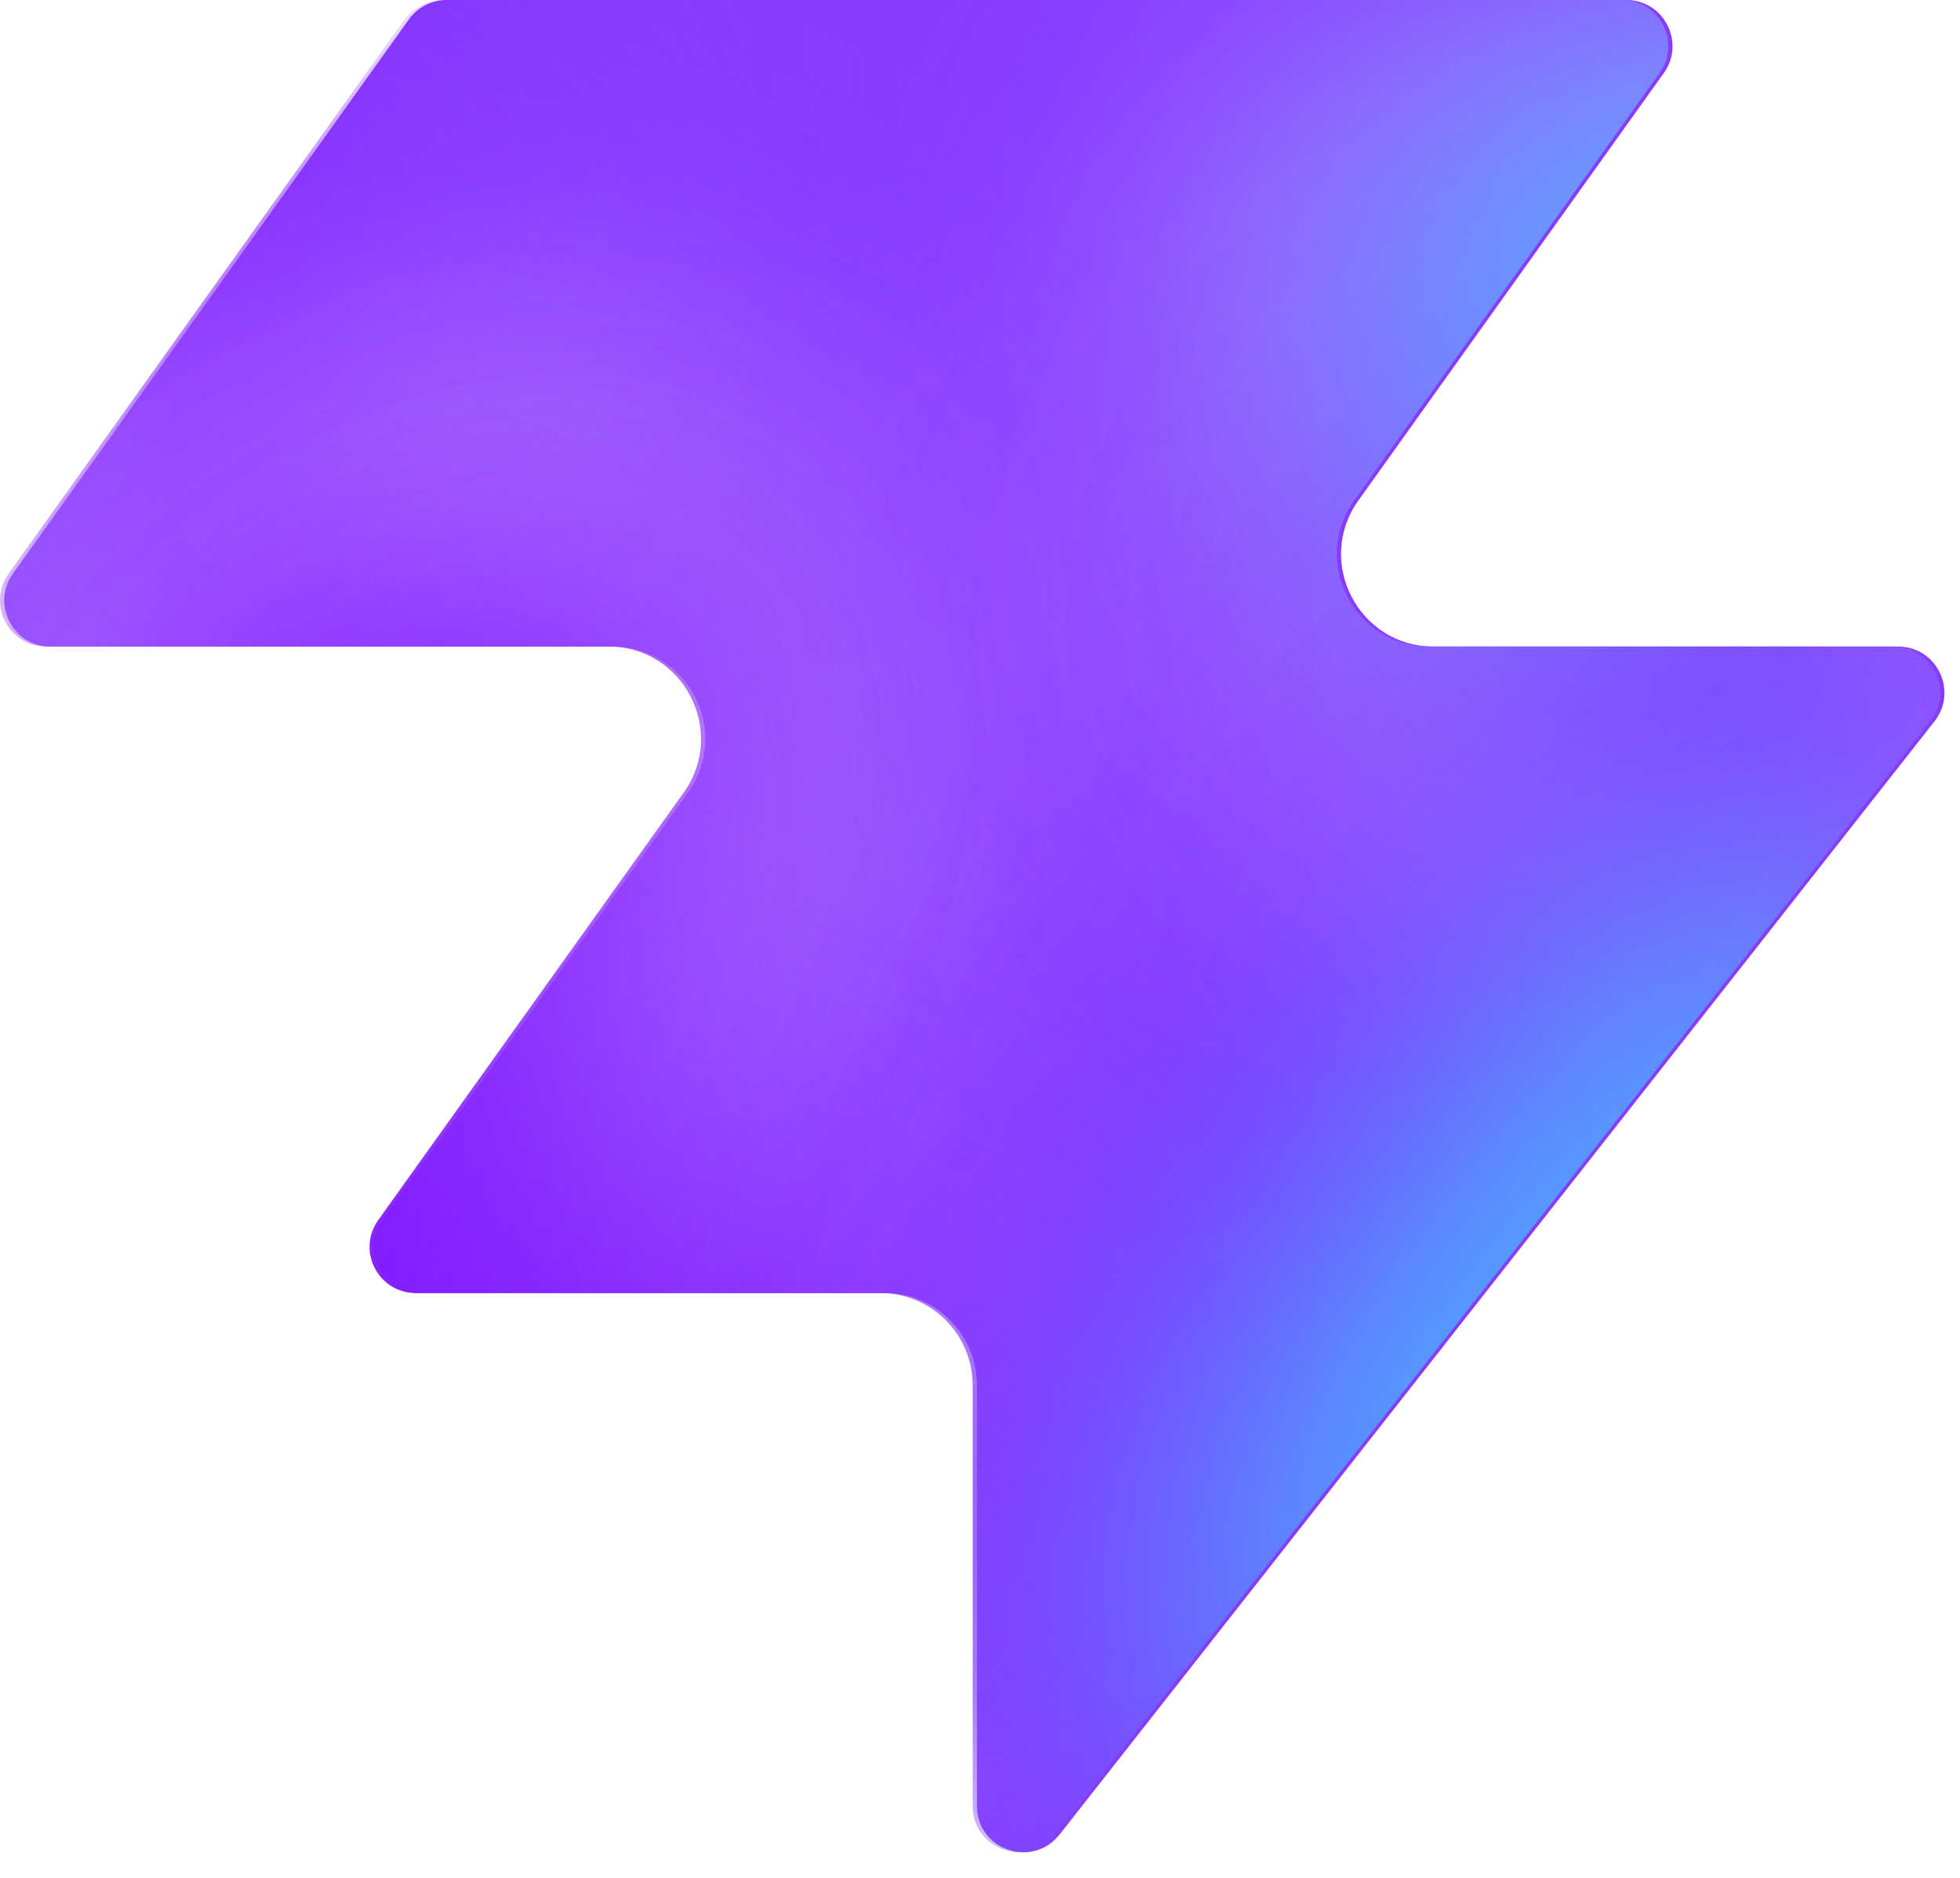
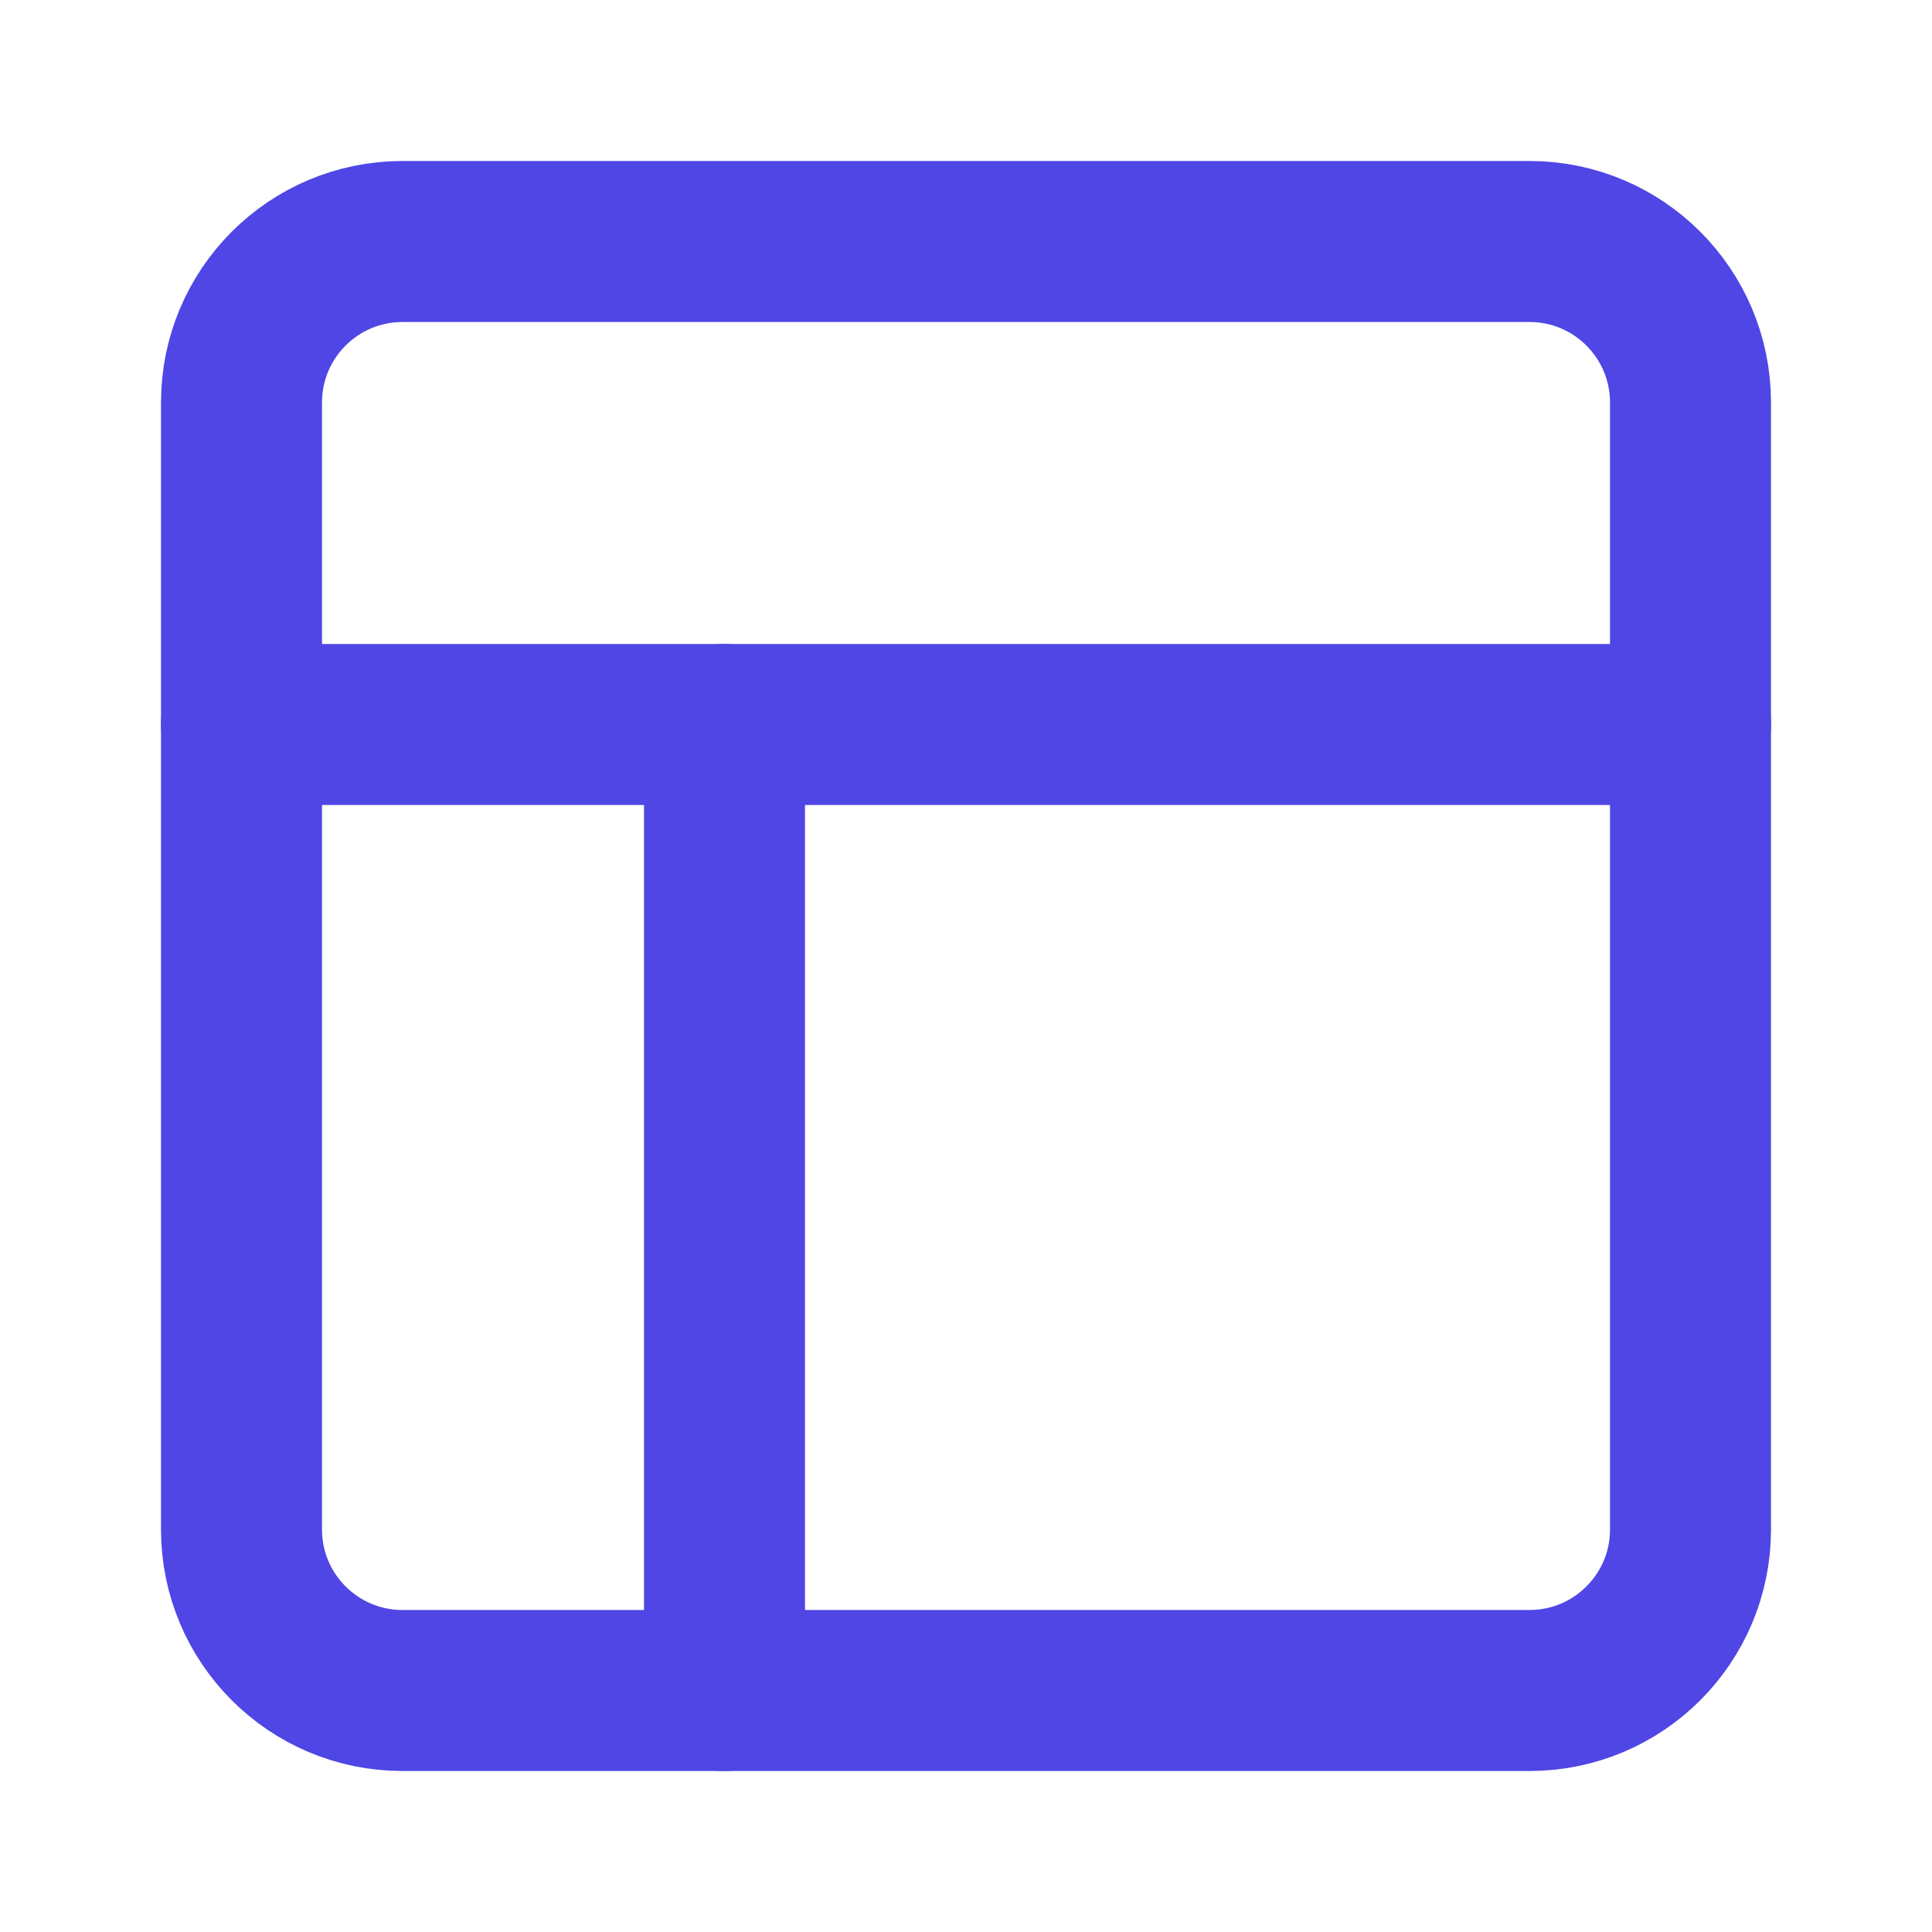
- <svg xmlns="http://www.w3.org/2000/svg" width="48" height="46" fill="none" viewBox="0 0 48 46">
-   <path fill="#863bff" d="M25.946 44.938c-.664.845-2.021.375-2.021-.698V33.937a2.26 2.26 0 0 0-2.262-2.262H10.287c-.92 0-1.456-1.04-.92-1.788l7.48-10.471c1.07-1.497 0-3.578-1.842-3.578H1.237c-.92 0-1.456-1.04-.92-1.788L10.013.474c.214-.297.556-.474.92-.474h28.894c.92 0 1.456 1.04.92 1.788l-7.48 10.471c-1.07 1.498 0 3.579 1.842 3.579h11.377c.943 0 1.473 1.088.89 1.83L25.947 44.94z" style="fill:#863bff;fill:color(display-p3 .525 .23 1);fill-opacity:1" />
-   <mask id="a" width="48" height="46" x="0" y="0" maskUnits="userSpaceOnUse" style="mask-type:alpha">
-     <path fill="#000" d="M25.842 44.938c-.664.844-2.021.375-2.021-.698V33.937a2.26 2.26 0 0 0-2.262-2.262H10.183c-.92 0-1.456-1.04-.92-1.788l7.48-10.471c1.07-1.498 0-3.579-1.842-3.579H1.133c-.92 0-1.456-1.04-.92-1.787L9.91.473c.214-.297.556-.474.92-.474h28.894c.92 0 1.456 1.04.92 1.788l-7.48 10.471c-1.07 1.498 0 3.578 1.842 3.578h11.377c.943 0 1.473 1.088.89 1.832L25.843 44.94z" style="fill:#000;fill-opacity:1" />
-   </mask>
-   <g mask="url(#a)">
-     <g filter="url(#b)">
-       <ellipse cx="5.508" cy="14.704" fill="#ede6ff" rx="5.508" ry="14.704" style="fill:#ede6ff;fill:color(display-p3 .927 .903 1);fill-opacity:1" transform="matrix(.00324 1 1 -.00324 -4.47 31.516)" />
-     </g>
-     <g filter="url(#c)">
-       <ellipse cx="10.399" cy="29.851" fill="#ede6ff" rx="10.399" ry="29.851" style="fill:#ede6ff;fill:color(display-p3 .927 .903 1);fill-opacity:1" transform="matrix(.00324 1 1 -.00324 -39.328 7.883)" />
-     </g>
-     <g filter="url(#d)">
-       <ellipse cx="5.508" cy="30.487" fill="#7e14ff" rx="5.508" ry="30.487" style="fill:#7e14ff;fill:color(display-p3 .492 .077 1);fill-opacity:1" transform="rotate(89.814 -25.913 -14.639)scale(1 -1)" />
-     </g>
-     <g filter="url(#e)">
-       <ellipse cx="5.508" cy="30.599" fill="#7e14ff" rx="5.508" ry="30.599" style="fill:#7e14ff;fill:color(display-p3 .492 .077 1);fill-opacity:1" transform="rotate(89.814 -32.644 -3.334)scale(1 -1)" />
-     </g>
-     <g filter="url(#f)">
-       <ellipse cx="5.508" cy="30.599" fill="#7e14ff" rx="5.508" ry="30.599" style="fill:#7e14ff;fill:color(display-p3 .492 .077 1);fill-opacity:1" transform="matrix(.00324 1 1 -.00324 -34.34 30.47)" />
-     </g>
-     <g filter="url(#g)">
-       <ellipse cx="14.072" cy="22.078" fill="#ede6ff" rx="14.072" ry="22.078" style="fill:#ede6ff;fill:color(display-p3 .927 .903 1);fill-opacity:1" transform="rotate(93.35 24.506 48.493)scale(-1 1)" />
-     </g>
-     <g filter="url(#h)">
-       <ellipse cx="3.47" cy="21.501" fill="#7e14ff" rx="3.47" ry="21.501" style="fill:#7e14ff;fill:color(display-p3 .492 .077 1);fill-opacity:1" transform="rotate(89.009 28.708 47.59)scale(-1 1)" />
-     </g>
-     <g filter="url(#i)">
-       <ellipse cx="3.47" cy="21.501" fill="#7e14ff" rx="3.47" ry="21.501" style="fill:#7e14ff;fill:color(display-p3 .492 .077 1);fill-opacity:1" transform="rotate(89.009 28.708 47.59)scale(-1 1)" />
-     </g>
-     <g filter="url(#j)">
-       <ellipse cx=".387" cy="8.972" fill="#7e14ff" rx="4.407" ry="29.108" style="fill:#7e14ff;fill:color(display-p3 .492 .077 1);fill-opacity:1" transform="rotate(39.51 .387 8.972)" />
-     </g>
-     <g filter="url(#k)">
-       <ellipse cx="47.523" cy="-6.092" fill="#7e14ff" rx="4.407" ry="29.108" style="fill:#7e14ff;fill:color(display-p3 .492 .077 1);fill-opacity:1" transform="rotate(37.892 47.523 -6.092)" />
-     </g>
-     <g filter="url(#l)">
-       <ellipse cx="41.412" cy="6.333" fill="#47bfff" rx="5.971" ry="9.665" style="fill:#47bfff;fill:color(display-p3 .28 .748 1);fill-opacity:1" transform="rotate(37.892 41.412 6.333)" />
-     </g>
-     <g filter="url(#m)">
-       <ellipse cx="-1.879" cy="38.332" fill="#7e14ff" rx="4.407" ry="29.108" style="fill:#7e14ff;fill:color(display-p3 .492 .077 1);fill-opacity:1" transform="rotate(37.892 -1.88 38.332)" />
-     </g>
-     <g filter="url(#n)">
-       <ellipse cx="-1.879" cy="38.332" fill="#7e14ff" rx="4.407" ry="29.108" style="fill:#7e14ff;fill:color(display-p3 .492 .077 1);fill-opacity:1" transform="rotate(37.892 -1.88 38.332)" />
-     </g>
-     <g filter="url(#o)">
-       <ellipse cx="35.651" cy="29.907" fill="#7e14ff" rx="4.407" ry="29.108" style="fill:#7e14ff;fill:color(display-p3 .492 .077 1);fill-opacity:1" transform="rotate(37.892 35.651 29.907)" />
-     </g>
-     <g filter="url(#p)">
-       <ellipse cx="38.418" cy="32.4" fill="#47bfff" rx="5.971" ry="15.297" style="fill:#47bfff;fill:color(display-p3 .28 .748 1);fill-opacity:1" transform="rotate(37.892 38.418 32.4)" />
-     </g>
-   </g>
-   <defs>
-     <filter id="b" width="60.045" height="41.654" x="-19.77" y="16.149" color-interpolation-filters="sRGB" filterUnits="userSpaceOnUse">
-       <feFlood flood-opacity="0" result="BackgroundImageFix" />
-       <feBlend in="SourceGraphic" in2="BackgroundImageFix" result="shape" />
-       <feGaussianBlur result="effect1_foregroundBlur_2002_17158" stdDeviation="7.659" />
-     </filter>
-     <filter id="c" width="90.34" height="51.437" x="-54.613" y="-7.533" color-interpolation-filters="sRGB" filterUnits="userSpaceOnUse">
-       <feFlood flood-opacity="0" result="BackgroundImageFix" />
-       <feBlend in="SourceGraphic" in2="BackgroundImageFix" result="shape" />
-       <feGaussianBlur result="effect1_foregroundBlur_2002_17158" stdDeviation="7.659" />
-     </filter>
-     <filter id="d" width="79.355" height="29.4" x="-49.64" y="2.03" color-interpolation-filters="sRGB" filterUnits="userSpaceOnUse">
-       <feFlood flood-opacity="0" result="BackgroundImageFix" />
-       <feBlend in="SourceGraphic" in2="BackgroundImageFix" result="shape" />
-       <feGaussianBlur result="effect1_foregroundBlur_2002_17158" stdDeviation="4.596" />
-     </filter>
-     <filter id="e" width="79.579" height="29.4" x="-45.045" y="20.029" color-interpolation-filters="sRGB" filterUnits="userSpaceOnUse">
-       <feFlood flood-opacity="0" result="BackgroundImageFix" />
-       <feBlend in="SourceGraphic" in2="BackgroundImageFix" result="shape" />
-       <feGaussianBlur result="effect1_foregroundBlur_2002_17158" stdDeviation="4.596" />
-     </filter>
-     <filter id="f" width="79.579" height="29.4" x="-43.513" y="21.178" color-interpolation-filters="sRGB" filterUnits="userSpaceOnUse">
-       <feFlood flood-opacity="0" result="BackgroundImageFix" />
-       <feBlend in="SourceGraphic" in2="BackgroundImageFix" result="shape" />
-       <feGaussianBlur result="effect1_foregroundBlur_2002_17158" stdDeviation="4.596" />
-     </filter>
-     <filter id="g" width="74.749" height="58.852" x="15.756" y="-17.901" color-interpolation-filters="sRGB" filterUnits="userSpaceOnUse">
-       <feFlood flood-opacity="0" result="BackgroundImageFix" />
-       <feBlend in="SourceGraphic" in2="BackgroundImageFix" result="shape" />
-       <feGaussianBlur result="effect1_foregroundBlur_2002_17158" stdDeviation="7.659" />
-     </filter>
-     <filter id="h" width="61.377" height="25.362" x="23.548" y="2.284" color-interpolation-filters="sRGB" filterUnits="userSpaceOnUse">
-       <feFlood flood-opacity="0" result="BackgroundImageFix" />
-       <feBlend in="SourceGraphic" in2="BackgroundImageFix" result="shape" />
-       <feGaussianBlur result="effect1_foregroundBlur_2002_17158" stdDeviation="4.596" />
-     </filter>
-     <filter id="i" width="61.377" height="25.362" x="23.548" y="2.284" color-interpolation-filters="sRGB" filterUnits="userSpaceOnUse">
-       <feFlood flood-opacity="0" result="BackgroundImageFix" />
-       <feBlend in="SourceGraphic" in2="BackgroundImageFix" result="shape" />
-       <feGaussianBlur result="effect1_foregroundBlur_2002_17158" stdDeviation="4.596" />
-     </filter>
-     <filter id="j" width="56.045" height="63.649" x="-27.636" y="-22.853" color-interpolation-filters="sRGB" filterUnits="userSpaceOnUse">
-       <feFlood flood-opacity="0" result="BackgroundImageFix" />
-       <feBlend in="SourceGraphic" in2="BackgroundImageFix" result="shape" />
-       <feGaussianBlur result="effect1_foregroundBlur_2002_17158" stdDeviation="4.596" />
-     </filter>
-     <filter id="k" width="54.814" height="64.646" x="20.116" y="-38.415" color-interpolation-filters="sRGB" filterUnits="userSpaceOnUse">
-       <feFlood flood-opacity="0" result="BackgroundImageFix" />
-       <feBlend in="SourceGraphic" in2="BackgroundImageFix" result="shape" />
-       <feGaussianBlur result="effect1_foregroundBlur_2002_17158" stdDeviation="4.596" />
-     </filter>
-     <filter id="l" width="33.541" height="35.313" x="24.641" y="-11.323" color-interpolation-filters="sRGB" filterUnits="userSpaceOnUse">
-       <feFlood flood-opacity="0" result="BackgroundImageFix" />
-       <feBlend in="SourceGraphic" in2="BackgroundImageFix" result="shape" />
-       <feGaussianBlur result="effect1_foregroundBlur_2002_17158" stdDeviation="4.596" />
-     </filter>
-     <filter id="m" width="54.814" height="64.646" x="-29.286" y="6.009" color-interpolation-filters="sRGB" filterUnits="userSpaceOnUse">
-       <feFlood flood-opacity="0" result="BackgroundImageFix" />
-       <feBlend in="SourceGraphic" in2="BackgroundImageFix" result="shape" />
-       <feGaussianBlur result="effect1_foregroundBlur_2002_17158" stdDeviation="4.596" />
-     </filter>
-     <filter id="n" width="54.814" height="64.646" x="-29.286" y="6.009" color-interpolation-filters="sRGB" filterUnits="userSpaceOnUse">
-       <feFlood flood-opacity="0" result="BackgroundImageFix" />
-       <feBlend in="SourceGraphic" in2="BackgroundImageFix" result="shape" />
-       <feGaussianBlur result="effect1_foregroundBlur_2002_17158" stdDeviation="4.596" />
-     </filter>
-     <filter id="o" width="54.814" height="64.646" x="8.244" y="-2.416" color-interpolation-filters="sRGB" filterUnits="userSpaceOnUse">
-       <feFlood flood-opacity="0" result="BackgroundImageFix" />
-       <feBlend in="SourceGraphic" in2="BackgroundImageFix" result="shape" />
-       <feGaussianBlur result="effect1_foregroundBlur_2002_17158" stdDeviation="4.596" />
-     </filter>
-     <filter id="p" width="39.409" height="43.623" x="18.713" y="10.588" color-interpolation-filters="sRGB" filterUnits="userSpaceOnUse">
-       <feFlood flood-opacity="0" result="BackgroundImageFix" />
-       <feBlend in="SourceGraphic" in2="BackgroundImageFix" result="shape" />
-       <feGaussianBlur result="effect1_foregroundBlur_2002_17158" stdDeviation="4.596" />
-     </filter>
-   </defs>
+ <svg xmlns="http://www.w3.org/2000/svg" viewBox="0 0 24 24" fill="none" stroke="#4f46e5" stroke-width="2" stroke-linecap="round" stroke-linejoin="round">
+   <rect x="3" y="3" width="18" height="18" rx="2" ry="2" />
+   <line x1="3" y1="9" x2="21" y2="9" />
+   <line x1="9" y1="21" x2="9" y2="9" />
</svg>
